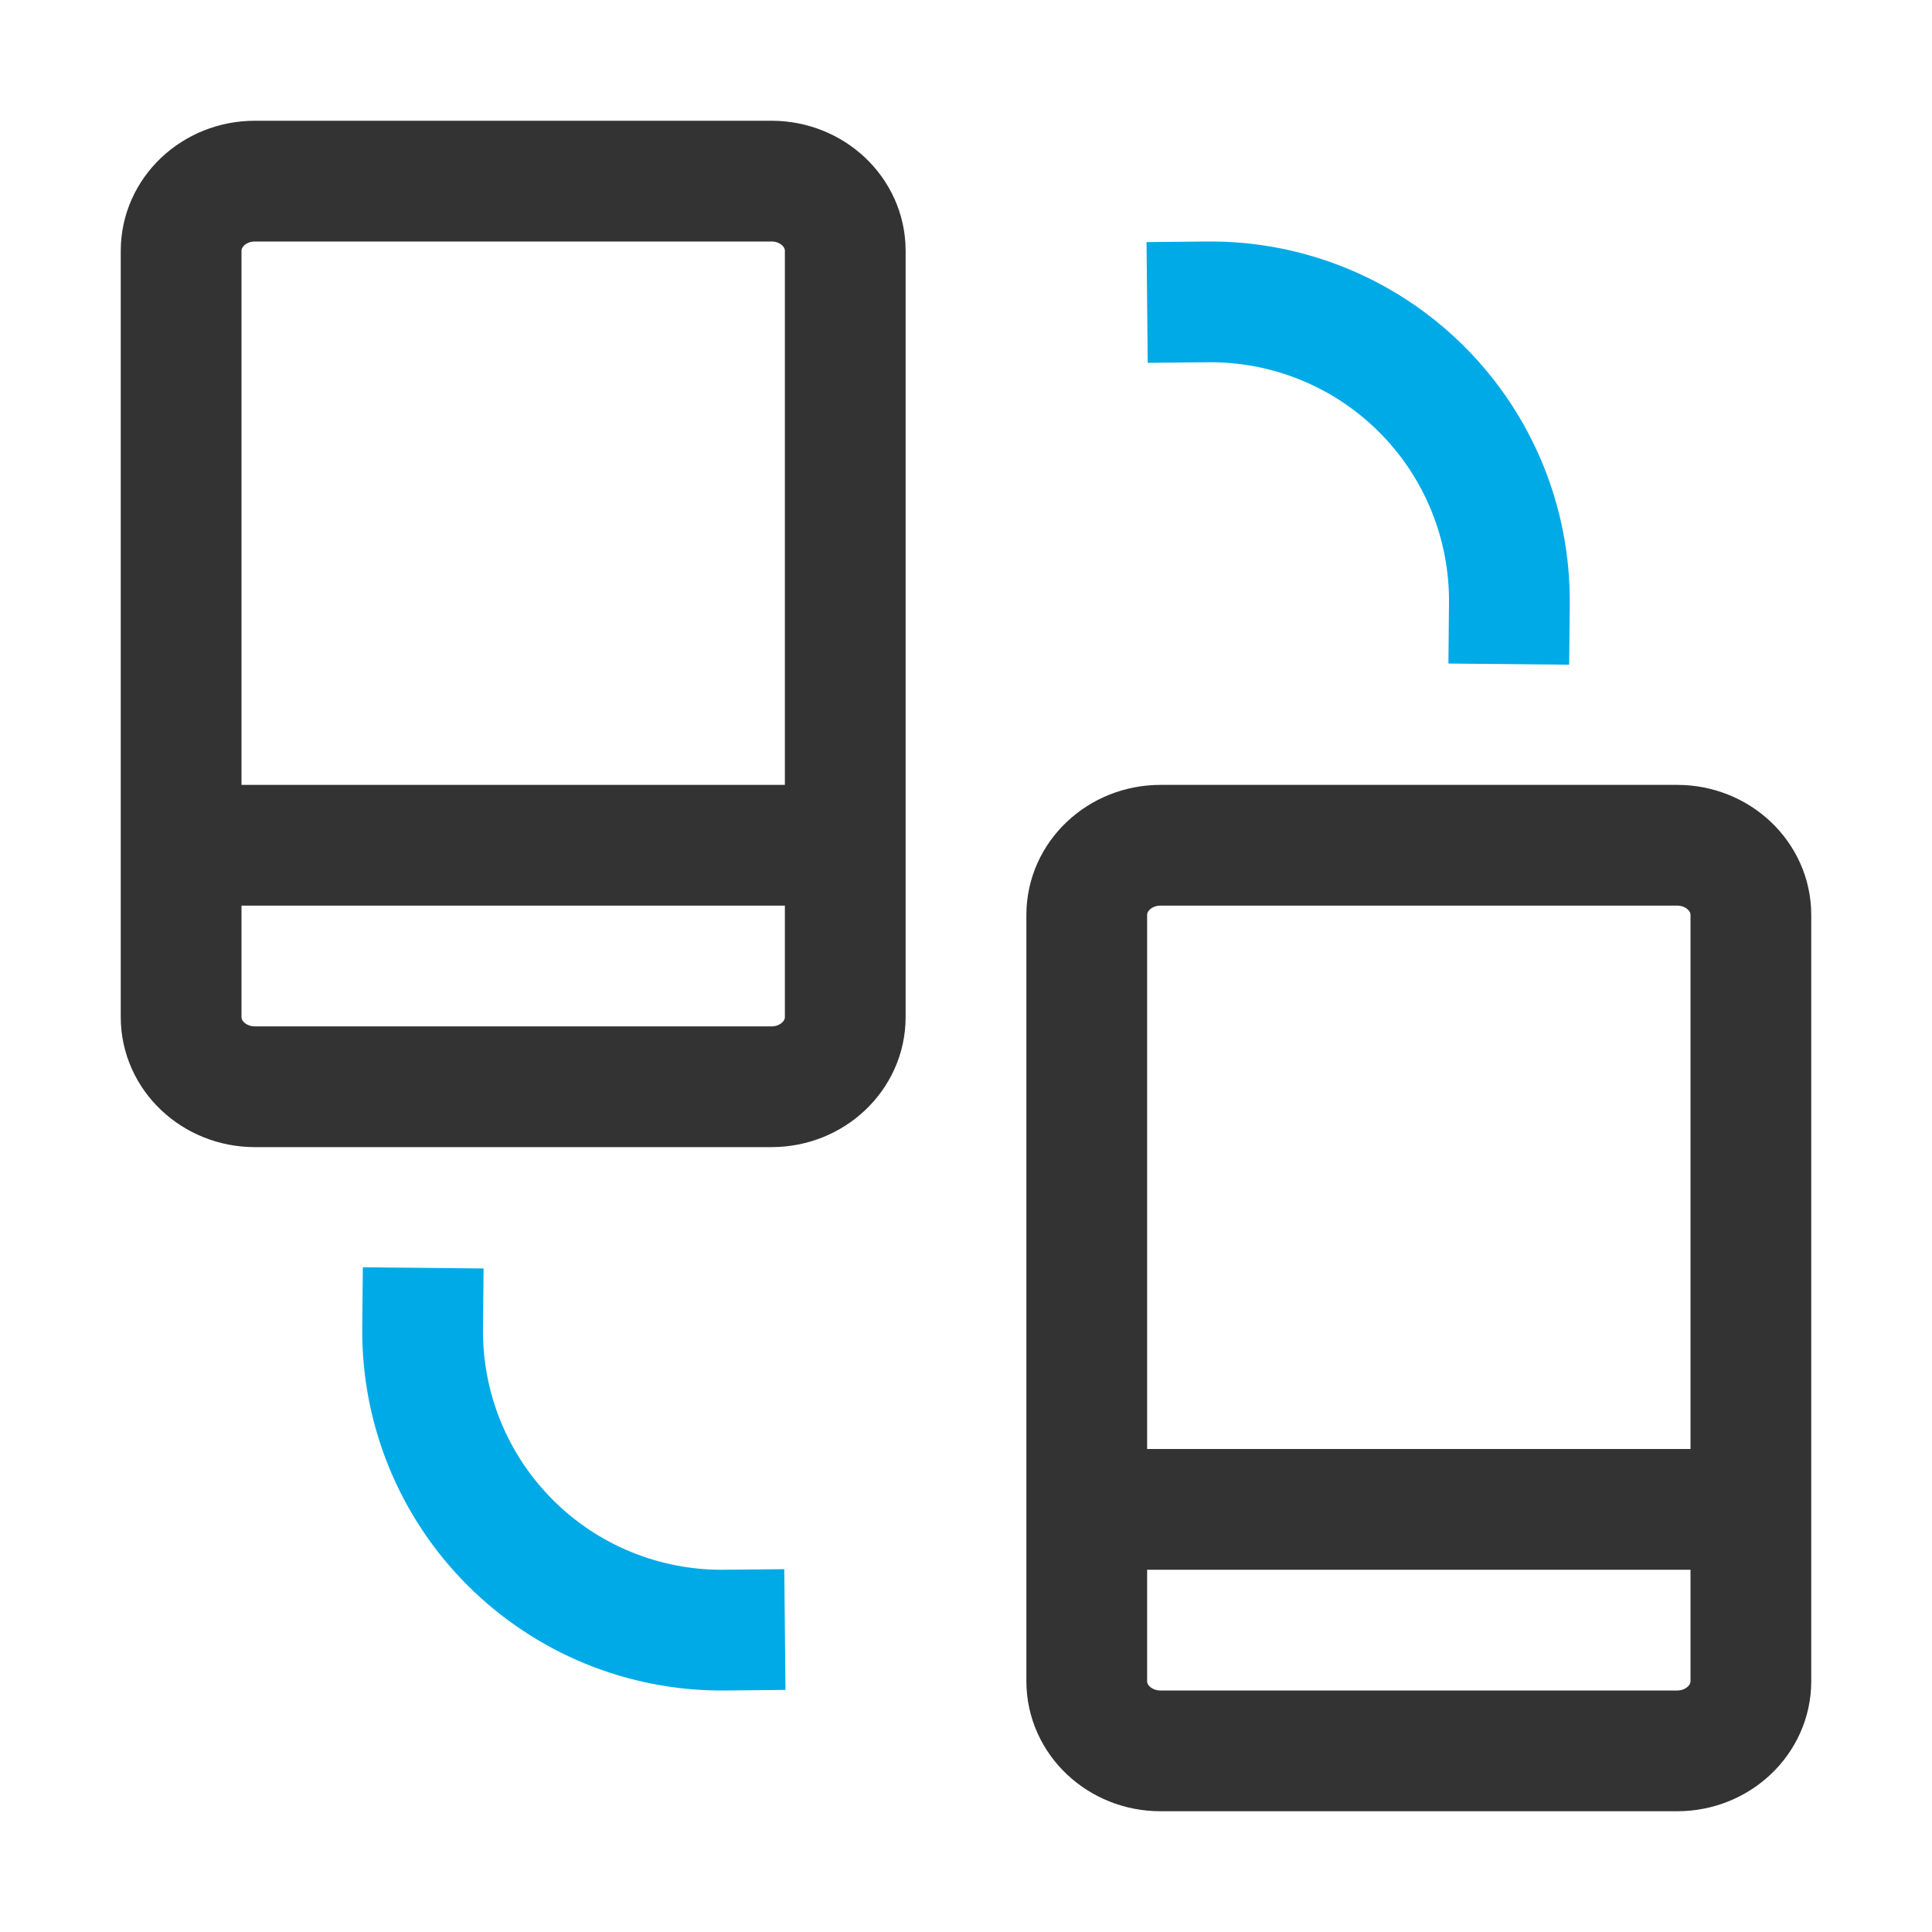
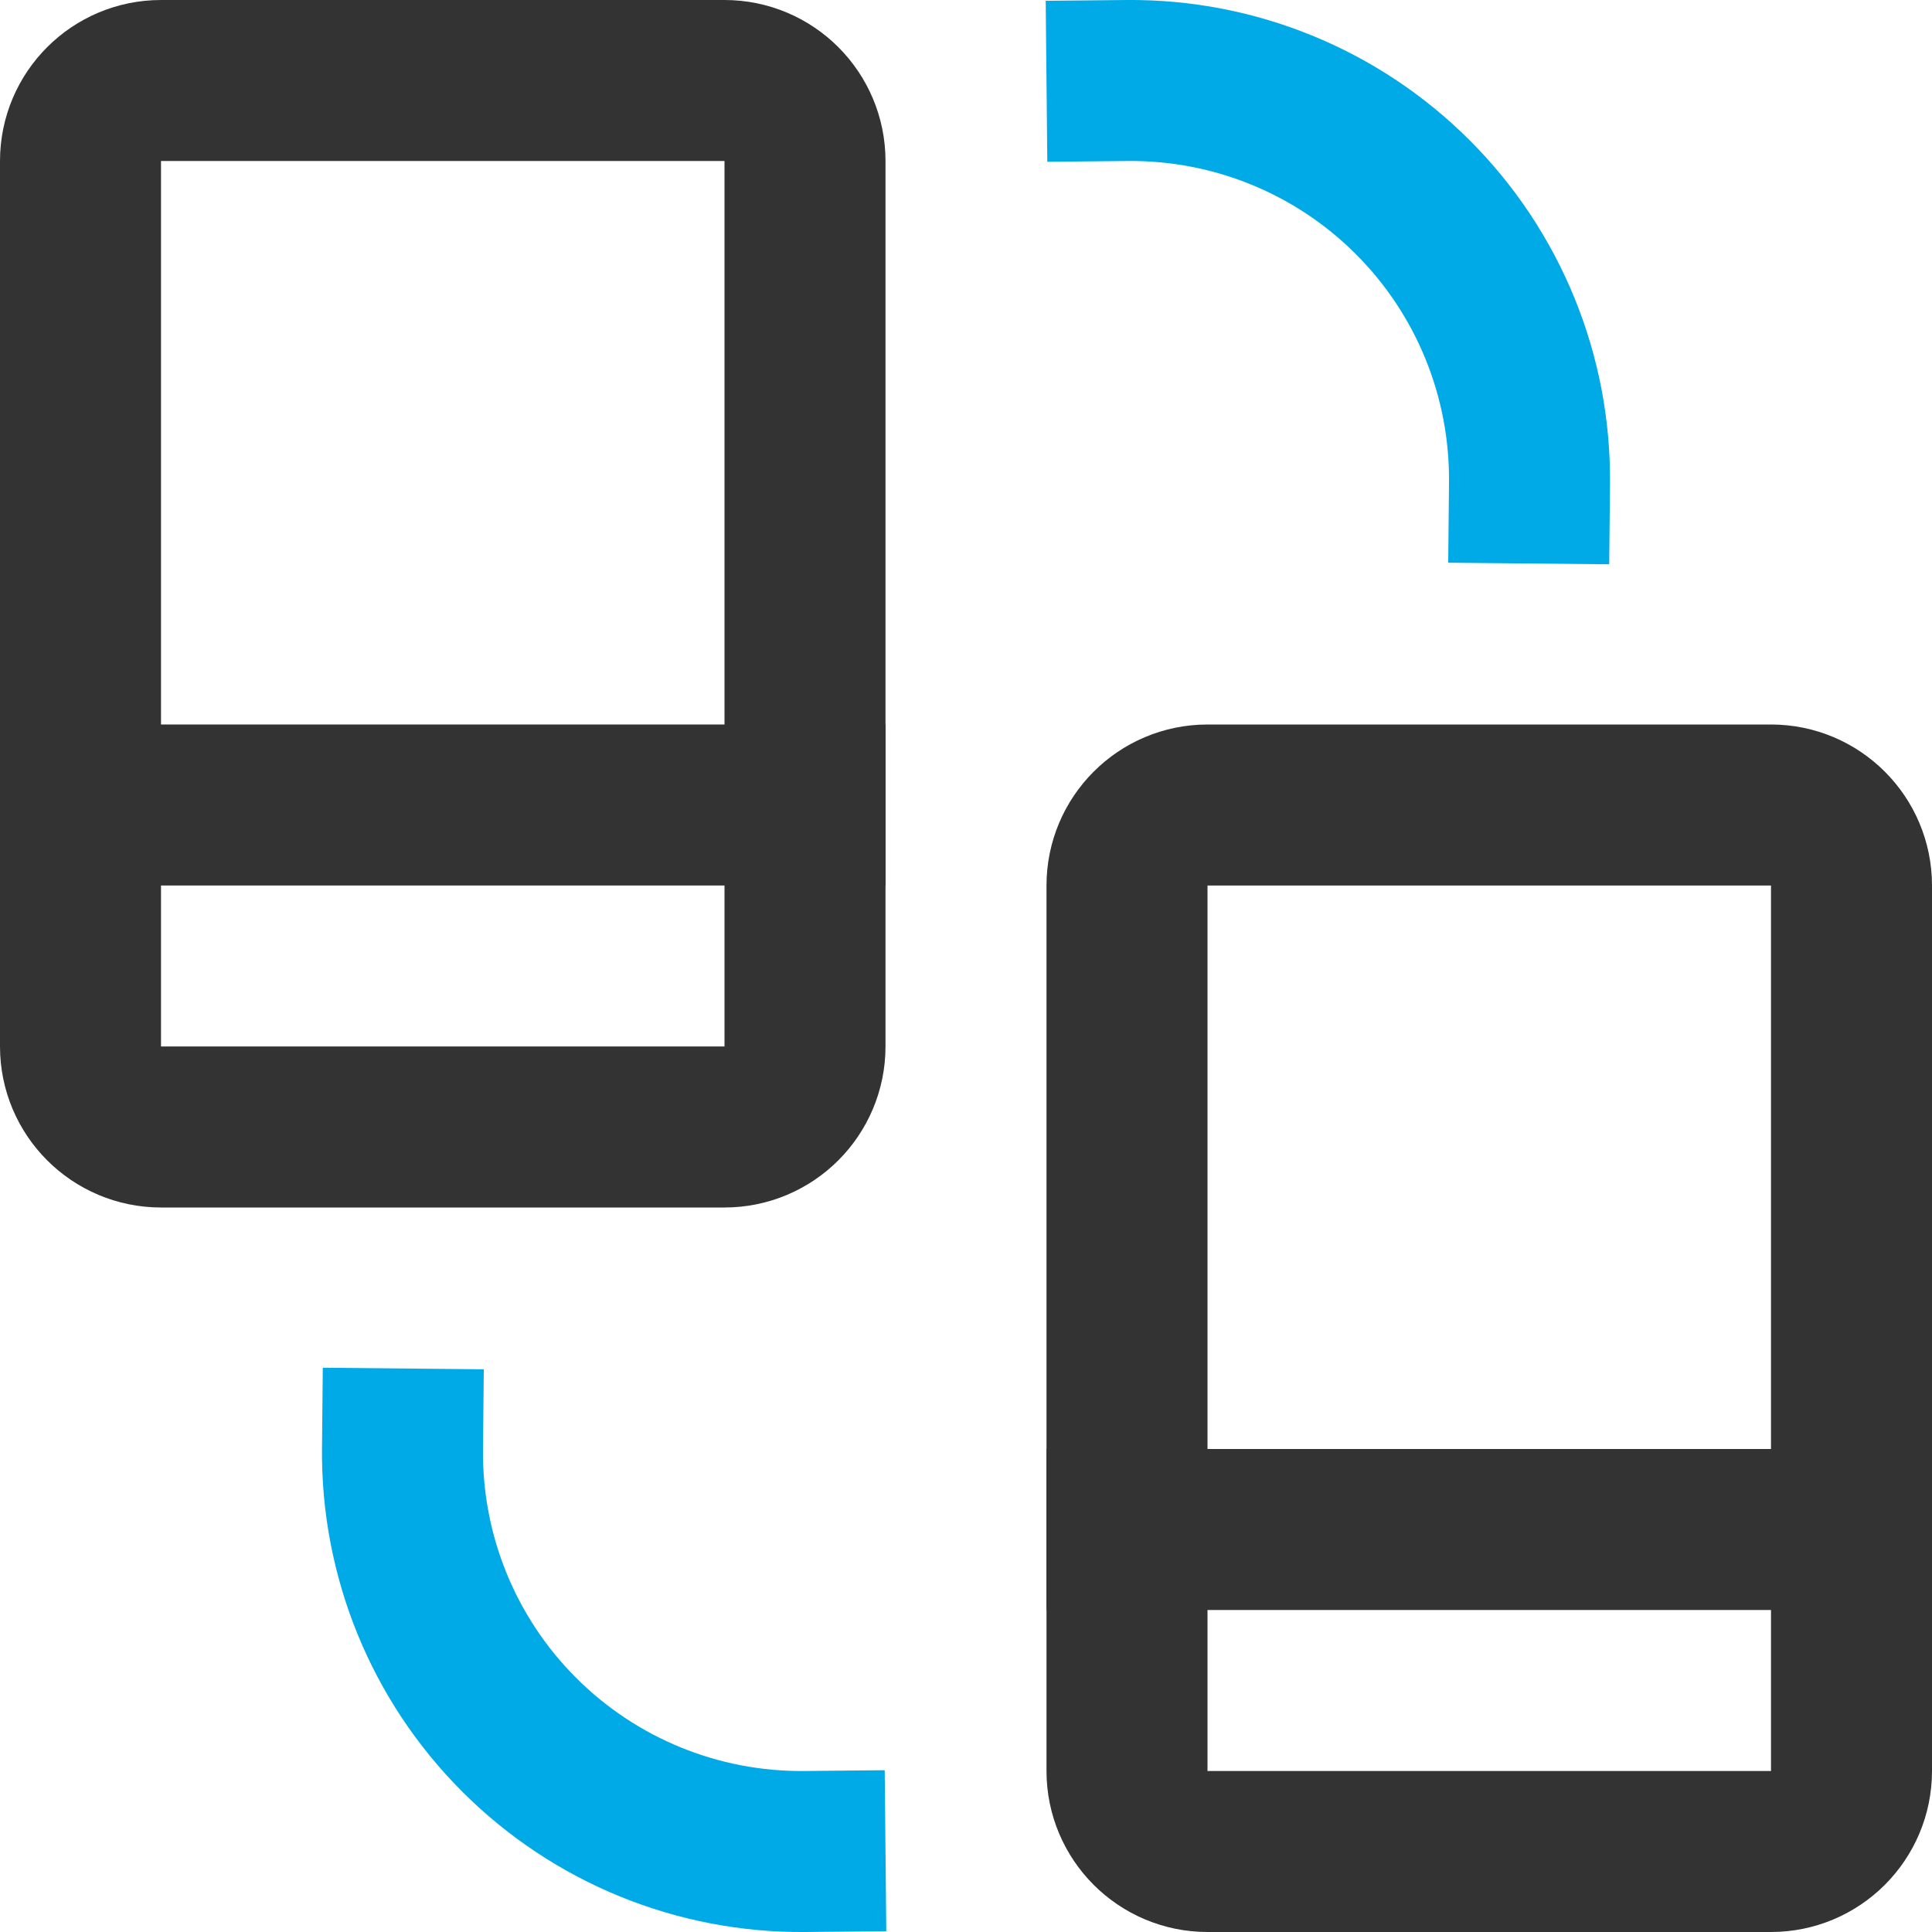
- <svg xmlns="http://www.w3.org/2000/svg" width="32" height="32" viewBox="0 0 32 32">
-   <g fill="none" fill-rule="evenodd" stroke-linecap="square" stroke-width="2" transform="translate(3 3)">
-     <path stroke="#00AAE7" d="M17 2L17 2C18.33 1.987 19.61 2.509 20.55 3.45 21.491 4.39 22.013 5.67 22 7L22 7M4 19L4 19C3.987 20.33 4.509 21.61 5.45 22.55 6.39 23.491 7.67 24.013 9 24L9 24" />
-     <path stroke="#333" d="M9.778,15 L1.222,15 C0.547,15 0,14.483 0,13.846 L0,1.154 C0,0.517 0.547,0 1.222,0 L9.778,0 C10.453,0 11,0.517 11,1.154 L11,13.846 C11,14.483 10.453,15 9.778,15 Z" />
-     <line x1="1" x2="10" y1="11" y2="11" stroke="#333" />
-     <path stroke="#333" d="M24.778,26 L16.222,26 C15.547,26 15,25.483 15,24.846 L15,12.154 C15,11.517 15.547,11 16.222,11 L24.778,11 C25.453,11 26,11.517 26,12.154 L26,24.846 C26,25.483 25.453,26 24.778,26 Z" />
-     <line x1="16" x2="25" y1="22" y2="22" stroke="#333" />
+ <svg xmlns="http://www.w3.org/2000/svg" width="24" height="24" viewBox="0 0 24 24">
+   <g fill="none" fill-rule="evenodd" stroke-linecap="square" stroke-width="2" transform="translate(1 1)">
+     <path stroke="#00AAE7" d="M13-2.21936185e-16L13-2.21936185e-16C14.33-.013 15.61.509 16.55 1.45 17.491 2.39 18.013 3.67 18 5L18 5M4 17L4 17C3.987 18.33 4.509 19.61 5.45 20.55 6.39 21.491 7.67 22.013 9 22L9 22" />
+     <path stroke="#333" d="M8,13 L1,13 C0.448,13 0,12.552 0,12 L0,1 C0,0.448 0.448,0 1,0 L8,0 C8.552,0 9,0.448 9,1 L9,12 C9,12.552 8.552,13 8,13 Z" />
+     <line x2="9" y1="9" y2="9" stroke="#333" />
+     <path stroke="#333" d="M21,22 L14,22 C13.448,22 13,21.552 13,21 L13,10 C13,9.448 13.448,9 14,9 L21,9 C21.552,9 22,9.448 22,10 L22,21 C22,21.552 21.552,22 21,22 Z" />
+     <line x1="13" x2="22" y1="18" y2="18" stroke="#333" />
  </g>
</svg>
